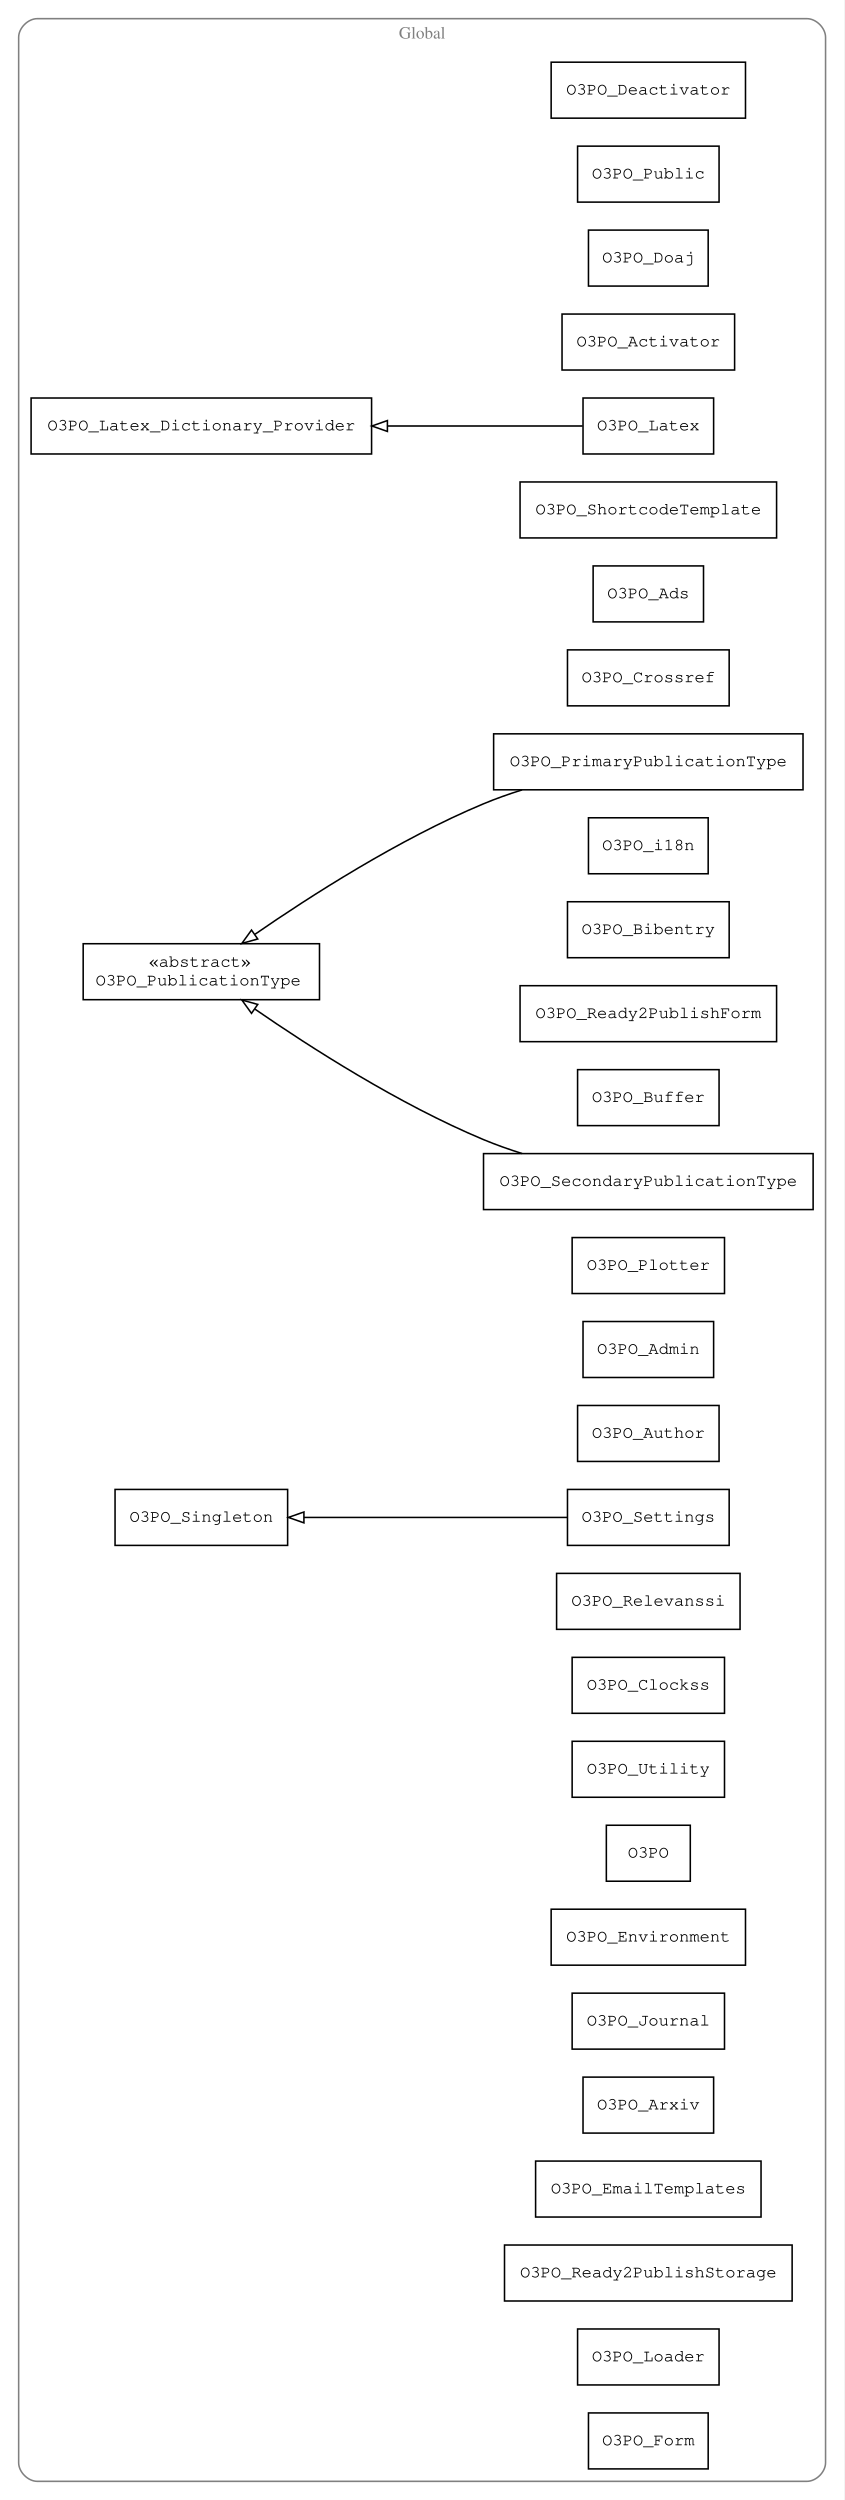
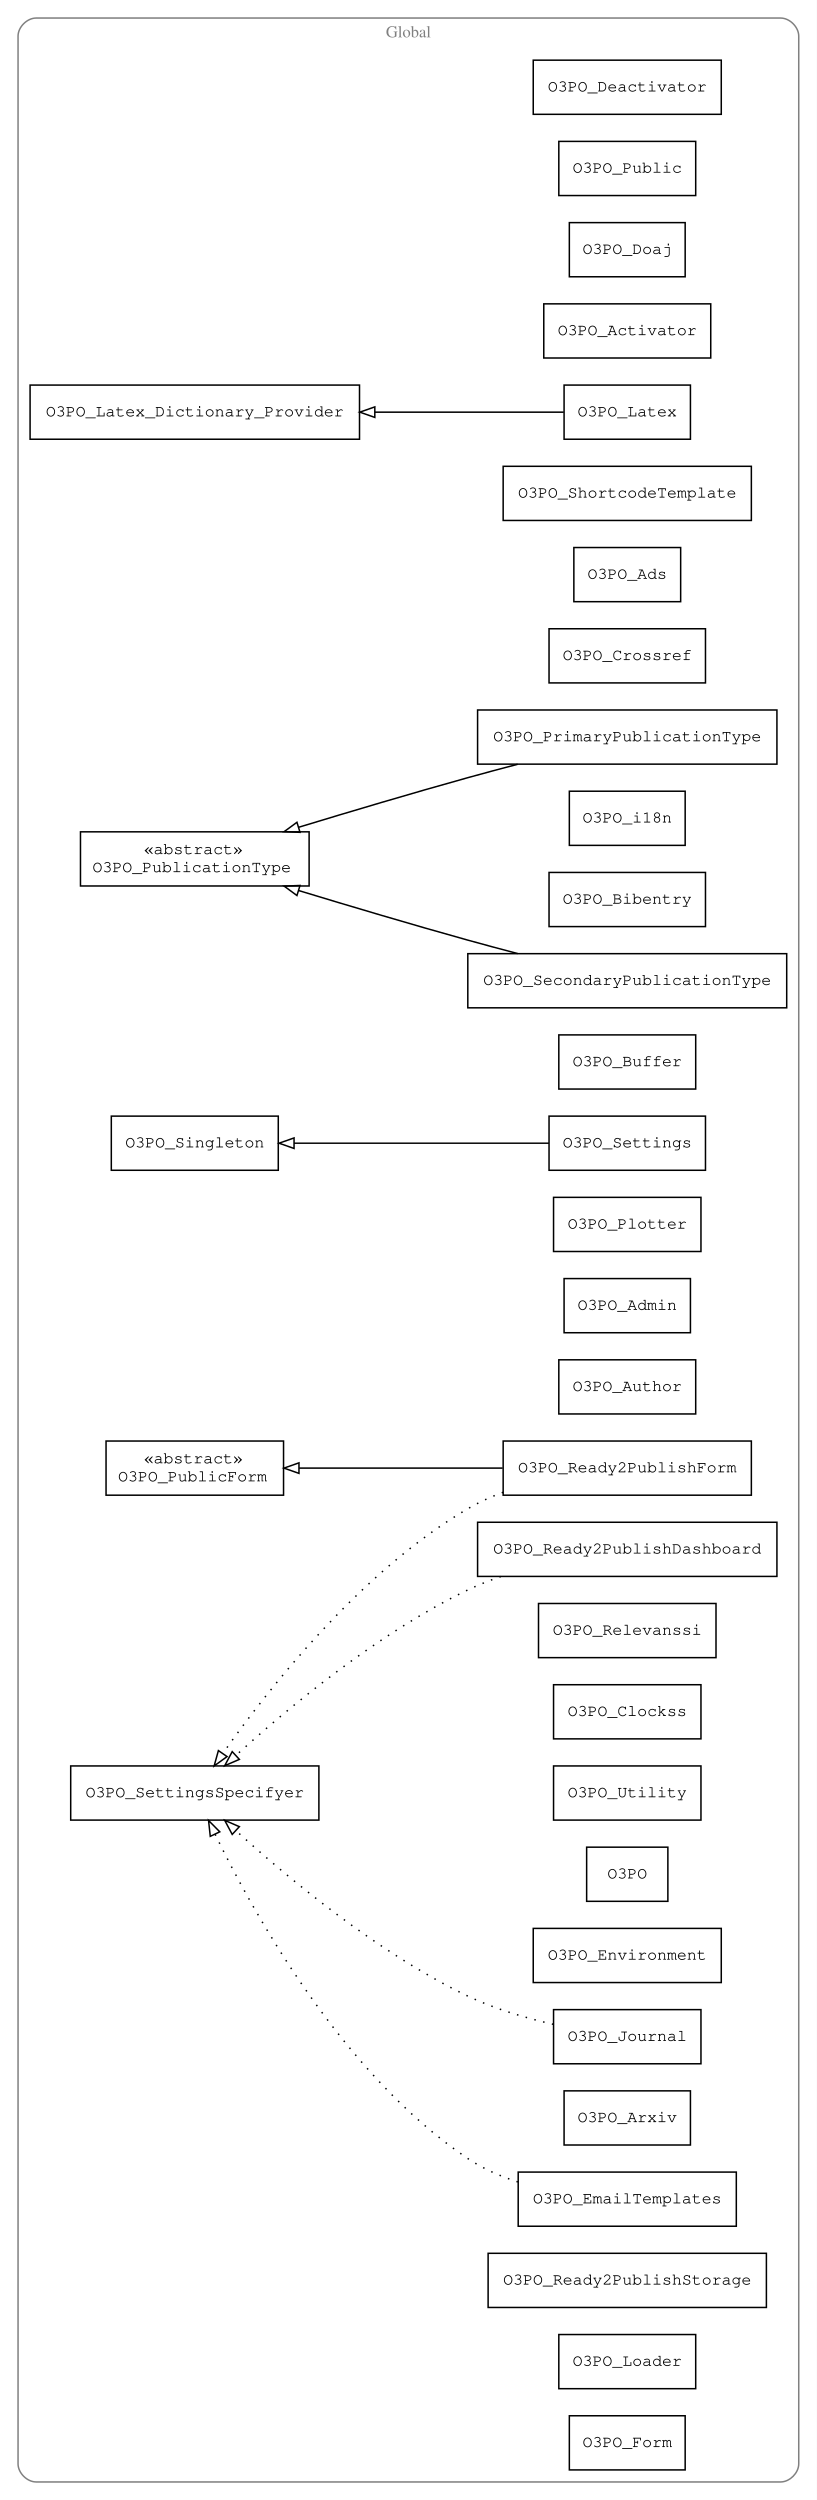
- <svg xmlns="http://www.w3.org/2000/svg" width="543pt" height="1608pt" viewBox="0.00 0.00 543.00 1608.00">
-   <g id="graph0" class="graph" transform="scale(1 1) rotate(0) translate(4 1604)">
-     <polygon fill="white" stroke="none" points="-4,4 -4,-1604 539,-1604 539,4 -4,4" />
+ <svg xmlns="http://www.w3.org/2000/svg" width="543pt" height="1662pt" viewBox="0.00 0.00 543.00 1662.00">
+   <g id="graph0" class="graph" transform="scale(1 1) rotate(0) translate(4 1658)">
+     <polygon fill="white" stroke="none" points="-4,4 -4,-1658 539,-1658 539,4 -4,4" />
    <g id="clust1" class="cluster">
-       <path fill="none" stroke="gray" d="M20,-8C20,-8 515,-8 515,-8 521,-8 527,-14 527,-20 527,-20 527,-1580 527,-1580 527,-1586 521,-1592 515,-1592 515,-1592 20,-1592 20,-1592 14,-1592 8,-1586 8,-1580 8,-1580 8,-20 8,-20 8,-14 14,-8 20,-8" />
-       <text text-anchor="middle" x="267.5" y="-1579.2" font-family="Times,serif" font-size="11.00" fill="gray">Global</text>
+       <path fill="none" stroke="gray" d="M20,-8C20,-8 515,-8 515,-8 521,-8 527,-14 527,-20 527,-20 527,-1634 527,-1634 527,-1640 521,-1646 515,-1646 515,-1646 20,-1646 20,-1646 14,-1646 8,-1640 8,-1634 8,-1634 8,-20 8,-20 8,-14 14,-8 20,-8" />
+       <text text-anchor="middle" x="267.5" y="-1633.2" font-family="Times,serif" font-size="11.00" fill="gray">Global</text>
    </g>
    <g id="node1" class="node">
-       <polygon fill="none" stroke="black" points="475.5,-1564 350.5,-1564 350.5,-1528 475.5,-1528 475.5,-1564" />
-       <text text-anchor="middle" x="413" y="-1543.2" font-family="Courier,monospace" font-size="11.00">O3PO_Deactivator</text>
+       <polygon fill="none" stroke="black" points="475.5,-1618 350.5,-1618 350.5,-1582 475.5,-1582 475.5,-1618" />
+       <text text-anchor="middle" x="413" y="-1597.2" font-family="Courier,monospace" font-size="11.00">O3PO_Deactivator</text>
    </g>
    <g id="node2" class="node">
-       <polygon fill="none" stroke="black" points="458.5,-1510 367.5,-1510 367.5,-1474 458.5,-1474 458.5,-1510" />
-       <text text-anchor="middle" x="413" y="-1489.2" font-family="Courier,monospace" font-size="11.00">O3PO_Public</text>
+       <polygon fill="none" stroke="black" points="458.5,-1564 367.5,-1564 367.5,-1528 458.5,-1528 458.5,-1564" />
+       <text text-anchor="middle" x="413" y="-1543.2" font-family="Courier,monospace" font-size="11.00">O3PO_Public</text>
    </g>
    <g id="node3" class="node">
-       <polygon fill="none" stroke="black" points="451.5,-1456 374.5,-1456 374.5,-1420 451.5,-1420 451.5,-1456" />
-       <text text-anchor="middle" x="413" y="-1435.2" font-family="Courier,monospace" font-size="11.00">O3PO_Doaj</text>
+       <polygon fill="none" stroke="black" points="451.5,-1510 374.5,-1510 374.5,-1474 451.5,-1474 451.5,-1510" />
+       <text text-anchor="middle" x="413" y="-1489.2" font-family="Courier,monospace" font-size="11.00">O3PO_Doaj</text>
    </g>
    <g id="node4" class="node">
-       <polygon fill="none" stroke="black" points="468.5,-1402 357.5,-1402 357.5,-1366 468.5,-1366 468.5,-1402" />
-       <text text-anchor="middle" x="413" y="-1381.2" font-family="Courier,monospace" font-size="11.00">O3PO_Activator</text>
+       <polygon fill="none" stroke="black" points="468.5,-1456 357.5,-1456 357.5,-1420 468.5,-1420 468.5,-1456" />
+       <text text-anchor="middle" x="413" y="-1435.2" font-family="Courier,monospace" font-size="11.00">O3PO_Activator</text>
    </g>
    <g id="node5" class="node">
-       <polygon fill="none" stroke="black" points="455,-1348 371,-1348 371,-1312 455,-1312 455,-1348" />
-       <text text-anchor="middle" x="413" y="-1327.2" font-family="Courier,monospace" font-size="11.00">O3PO_Latex</text>
+       <polygon fill="none" stroke="black" points="455,-1402 371,-1402 371,-1366 455,-1366 455,-1402" />
+       <text text-anchor="middle" x="413" y="-1381.2" font-family="Courier,monospace" font-size="11.00">O3PO_Latex</text>
    </g>
    <g id="node6" class="node">
-       <polygon fill="none" stroke="black" points="235,-1348 16,-1348 16,-1312 235,-1312 235,-1348" />
-       <text text-anchor="middle" x="125.5" y="-1327.2" font-family="Courier,monospace" font-size="11.00">O3PO_Latex_Dictionary_Provider</text>
+       <polygon fill="none" stroke="black" points="235,-1402 16,-1402 16,-1366 235,-1366 235,-1402" />
+       <text text-anchor="middle" x="125.5" y="-1381.2" font-family="Courier,monospace" font-size="11.00">O3PO_Latex_Dictionary_Provider</text>
    </g>
    <g id="edge1" class="edge">
-       <path fill="none" stroke="black" d="M370.791,-1330C337.843,-1330 289.932,-1330 245.251,-1330" />
-       <polygon fill="none" stroke="black" points="245.176,-1326.5 235.176,-1330 245.176,-1333.5 245.176,-1326.5" />
+       <path fill="none" stroke="black" d="M370.791,-1384C337.843,-1384 289.932,-1384 245.251,-1384" />
+       <polygon fill="none" stroke="black" points="245.176,-1380.5 235.176,-1384 245.176,-1387.5 245.176,-1380.5" />
    </g>
    <g id="node7" class="node">
-       <polygon fill="none" stroke="black" points="495.5,-1294 330.5,-1294 330.5,-1258 495.5,-1258 495.5,-1294" />
-       <text text-anchor="middle" x="413" y="-1273.2" font-family="Courier,monospace" font-size="11.00">O3PO_ShortcodeTemplate</text>
+       <polygon fill="none" stroke="black" points="495.5,-1348 330.5,-1348 330.5,-1312 495.5,-1312 495.5,-1348" />
+       <text text-anchor="middle" x="413" y="-1327.2" font-family="Courier,monospace" font-size="11.00">O3PO_ShortcodeTemplate</text>
    </g>
    <g id="node8" class="node">
-       <polygon fill="none" stroke="black" points="448.5,-1240 377.5,-1240 377.5,-1204 448.5,-1204 448.5,-1240" />
-       <text text-anchor="middle" x="413" y="-1219.2" font-family="Courier,monospace" font-size="11.00">O3PO_Ads</text>
+       <polygon fill="none" stroke="black" points="448.5,-1294 377.5,-1294 377.5,-1258 448.5,-1258 448.5,-1294" />
+       <text text-anchor="middle" x="413" y="-1273.2" font-family="Courier,monospace" font-size="11.00">O3PO_Ads</text>
    </g>
    <g id="node9" class="node">
-       <polygon fill="none" stroke="black" points="465,-1186 361,-1186 361,-1150 465,-1150 465,-1186" />
-       <text text-anchor="middle" x="413" y="-1165.2" font-family="Courier,monospace" font-size="11.00">O3PO_Crossref</text>
+       <polygon fill="none" stroke="black" points="465,-1240 361,-1240 361,-1204 465,-1204 465,-1240" />
+       <text text-anchor="middle" x="413" y="-1219.2" font-family="Courier,monospace" font-size="11.00">O3PO_Crossref</text>
    </g>
    <g id="node10" class="node">
-       <polygon fill="none" stroke="black" points="512.5,-1132 313.5,-1132 313.5,-1096 512.5,-1096 512.5,-1132" />
-       <text text-anchor="middle" x="413" y="-1111.2" font-family="Courier,monospace" font-size="11.00">O3PO_PrimaryPublicationType</text>
+       <polygon fill="none" stroke="black" points="512.5,-1186 313.5,-1186 313.5,-1150 512.5,-1150 512.5,-1186" />
+       <text text-anchor="middle" x="413" y="-1165.2" font-family="Courier,monospace" font-size="11.00">O3PO_PrimaryPublicationType</text>
    </g>
    <g id="node15" class="node">
-       <polygon fill="none" stroke="black" points="201.5,-997 49.5,-997 49.5,-961 201.5,-961 201.5,-997" />
-       <text text-anchor="start" x="91.5" y="-982.2" font-family="Courier,monospace" font-size="11.00">«abstract»</text>
-       <text text-anchor="start" x="57.5" y="-970.2" font-family="Courier,monospace" font-size="11.00">O3PO_PublicationType</text>
+       <polygon fill="none" stroke="black" points="201.5,-1105 49.5,-1105 49.5,-1069 201.5,-1069 201.5,-1105" />
+       <text text-anchor="start" x="91.5" y="-1090.2" font-family="Courier,monospace" font-size="11.00">«abstract»</text>
+       <text text-anchor="start" x="57.5" y="-1078.2" font-family="Courier,monospace" font-size="11.00">O3PO_PublicationType</text>
    </g>
    <g id="edge2" class="edge">
-       <path fill="none" stroke="black" d="M331.802,-1095.95C323.314,-1093.28 314.903,-1090.3 307,-1087 252.633,-1064.31 195.106,-1027.32 159.992,-1003.07" />
-       <polygon fill="none" stroke="black" points="161.769,-1000.05 151.564,-997.201 157.767,-1005.79 161.769,-1000.05" />
+       <path fill="none" stroke="black" d="M340.168,-1149.93C329.044,-1147.01 317.699,-1143.97 307,-1141 269.713,-1130.63 228.335,-1118.31 194.613,-1108.06" />
+       <polygon fill="none" stroke="black" points="195.448,-1104.66 184.862,-1105.09 193.407,-1111.35 195.448,-1104.66" />
    </g>
    <g id="node11" class="node">
-       <polygon fill="none" stroke="black" points="451.5,-1078 374.5,-1078 374.5,-1042 451.5,-1042 451.5,-1078" />
-       <text text-anchor="middle" x="413" y="-1057.2" font-family="Courier,monospace" font-size="11.00">O3PO_i18n</text>
+       <polygon fill="none" stroke="black" points="451.5,-1132 374.5,-1132 374.5,-1096 451.5,-1096 451.5,-1132" />
+       <text text-anchor="middle" x="413" y="-1111.2" font-family="Courier,monospace" font-size="11.00">O3PO_i18n</text>
    </g>
    <g id="node12" class="node">
-       <polygon fill="none" stroke="black" points="465,-1024 361,-1024 361,-988 465,-988 465,-1024" />
-       <text text-anchor="middle" x="413" y="-1003.2" font-family="Courier,monospace" font-size="11.00">O3PO_Bibentry</text>
+       <polygon fill="none" stroke="black" points="465,-1078 361,-1078 361,-1042 465,-1042 465,-1078" />
+       <text text-anchor="middle" x="413" y="-1057.2" font-family="Courier,monospace" font-size="11.00">O3PO_Bibentry</text>
    </g>
    <g id="node13" class="node">
-       <polygon fill="none" stroke="black" points="181,-646 70,-646 70,-610 181,-610 181,-646" />
-       <text text-anchor="middle" x="125.5" y="-625.2" font-family="Courier,monospace" font-size="11.00">O3PO_Singleton</text>
+       <polygon fill="none" stroke="black" points="181,-916 70,-916 70,-880 181,-880 181,-916" />
+       <text text-anchor="middle" x="125.5" y="-895.2" font-family="Courier,monospace" font-size="11.00">O3PO_Singleton</text>
    </g>
    <g id="node14" class="node">
-       <polygon fill="none" stroke="black" points="495.5,-970 330.5,-970 330.5,-934 495.5,-934 495.5,-970" />
-       <text text-anchor="middle" x="413" y="-949.2" font-family="Courier,monospace" font-size="11.00">O3PO_Ready2PublishForm</text>
+       <polygon fill="none" stroke="black" points="495.5,-700 330.5,-700 330.5,-664 495.5,-664 495.5,-700" />
+       <text text-anchor="middle" x="413" y="-679.2" font-family="Courier,monospace" font-size="11.00">O3PO_Ready2PublishForm</text>
+     </g>
+     <g id="node17" class="node">
+       <polygon fill="none" stroke="black" points="184.5,-700 66.5,-700 66.5,-664 184.5,-664 184.5,-700" />
+       <text text-anchor="start" x="91.5" y="-685.2" font-family="Courier,monospace" font-size="11.00">«abstract»</text>
+       <text text-anchor="start" x="74.5" y="-673.2" font-family="Courier,monospace" font-size="11.00">O3PO_PublicForm</text>
+     </g>
+     <g id="edge3" class="edge">
+       <path fill="none" stroke="black" d="M330.187,-682C287.351,-682 235.502,-682 194.837,-682" />
+       <polygon fill="none" stroke="black" points="194.751,-678.5 184.751,-682 194.751,-685.5 194.751,-678.5" />
+     </g>
+     <g id="node34" class="node">
+       <polygon fill="none" stroke="black" points="208,-484 43,-484 43,-448 208,-448 208,-484" />
+       <text text-anchor="middle" x="125.5" y="-463.2" font-family="Courier,monospace" font-size="11.00">O3PO_SettingsSpecifyer</text>
+     </g>
+     <g id="edge4" class="edge">
+       <path fill="none" stroke="black" stroke-dasharray="1,5" d="M330.486,-665.937C322.291,-662.893 314.308,-659.282 307,-655 234.971,-612.792 173.237,-533.621 144.21,-492.426" />
+       <polygon fill="none" stroke="black" points="146.937,-490.217 138.357,-484 141.188,-494.21 146.937,-490.217" />
    </g>
    <g id="node16" class="node">
-       <polygon fill="none" stroke="black" points="458.5,-916 367.5,-916 367.5,-880 458.5,-880 458.5,-916" />
-       <text text-anchor="middle" x="413" y="-895.2" font-family="Courier,monospace" font-size="11.00">O3PO_Buffer</text>
-     </g>
-     <g id="node17" class="node">
-       <polygon fill="none" stroke="black" points="519,-862 307,-862 307,-826 519,-826 519,-862" />
-       <text text-anchor="middle" x="413" y="-841.2" font-family="Courier,monospace" font-size="11.00">O3PO_SecondaryPublicationType</text>
-     </g>
-     <g id="edge3" class="edge">
-       <path fill="none" stroke="black" d="M331.802,-862.053C323.314,-864.722 314.903,-867.701 307,-871 252.633,-893.695 195.106,-930.676 159.992,-954.925" />
-       <polygon fill="none" stroke="black" points="157.767,-952.21 151.564,-960.799 161.769,-957.953 157.767,-952.21" />
+       <polygon fill="none" stroke="black" points="458.5,-970 367.5,-970 367.5,-934 458.5,-934 458.5,-970" />
+       <text text-anchor="middle" x="413" y="-949.2" font-family="Courier,monospace" font-size="11.00">O3PO_Buffer</text>
    </g>
    <g id="node18" class="node">
-       <polygon fill="none" stroke="black" points="462,-808 364,-808 364,-772 462,-772 462,-808" />
-       <text text-anchor="middle" x="413" y="-787.2" font-family="Courier,monospace" font-size="11.00">O3PO_Plotter</text>
+       <polygon fill="none" stroke="black" points="519,-1024 307,-1024 307,-988 519,-988 519,-1024" />
+       <text text-anchor="middle" x="413" y="-1003.2" font-family="Courier,monospace" font-size="11.00">O3PO_SecondaryPublicationType</text>
+     </g>
+     <g id="edge5" class="edge">
+       <path fill="none" stroke="black" d="M340.168,-1024.07C329.044,-1026.99 317.699,-1030.03 307,-1033 269.713,-1043.37 228.335,-1055.69 194.613,-1065.94" />
+       <polygon fill="none" stroke="black" points="193.407,-1062.65 184.862,-1068.91 195.448,-1069.34 193.407,-1062.65" />
    </g>
    <g id="node19" class="node">
-       <polygon fill="none" stroke="black" points="455,-754 371,-754 371,-718 455,-718 455,-754" />
-       <text text-anchor="middle" x="413" y="-733.2" font-family="Courier,monospace" font-size="11.00">O3PO_Admin</text>
+       <polygon fill="none" stroke="black" points="462,-862 364,-862 364,-826 462,-826 462,-862" />
+       <text text-anchor="middle" x="413" y="-841.2" font-family="Courier,monospace" font-size="11.00">O3PO_Plotter</text>
    </g>
    <g id="node20" class="node">
-       <polygon fill="none" stroke="black" points="458.5,-700 367.5,-700 367.5,-664 458.5,-664 458.5,-700" />
-       <text text-anchor="middle" x="413" y="-679.2" font-family="Courier,monospace" font-size="11.00">O3PO_Author</text>
+       <polygon fill="none" stroke="black" points="455,-808 371,-808 371,-772 455,-772 455,-808" />
+       <text text-anchor="middle" x="413" y="-787.2" font-family="Courier,monospace" font-size="11.00">O3PO_Admin</text>
    </g>
    <g id="node21" class="node">
-       <polygon fill="none" stroke="black" points="465,-646 361,-646 361,-610 465,-610 465,-646" />
-       <text text-anchor="middle" x="413" y="-625.2" font-family="Courier,monospace" font-size="11.00">O3PO_Settings</text>
-     </g>
-     <g id="edge4" class="edge">
-       <path fill="none" stroke="black" d="M360.958,-628C313.593,-628 242.868,-628 191.487,-628" />
-       <polygon fill="none" stroke="black" points="191.481,-624.5 181.481,-628 191.481,-631.5 191.481,-624.5" />
+       <polygon fill="none" stroke="black" points="458.5,-754 367.5,-754 367.5,-718 458.5,-718 458.5,-754" />
+       <text text-anchor="middle" x="413" y="-733.2" font-family="Courier,monospace" font-size="11.00">O3PO_Author</text>
    </g>
    <g id="node22" class="node">
+       <polygon fill="none" stroke="black" points="465,-916 361,-916 361,-880 465,-880 465,-916" />
+       <text text-anchor="middle" x="413" y="-895.2" font-family="Courier,monospace" font-size="11.00">O3PO_Settings</text>
+     </g>
+     <g id="edge6" class="edge">
+       <path fill="none" stroke="black" d="M360.958,-898C313.593,-898 242.868,-898 191.487,-898" />
+       <polygon fill="none" stroke="black" points="191.481,-894.5 181.481,-898 191.481,-901.5 191.481,-894.5" />
+     </g>
+     <g id="node23" class="node">
+       <polygon fill="none" stroke="black" points="512.5,-646 313.5,-646 313.5,-610 512.5,-610 512.5,-646" />
+       <text text-anchor="middle" x="413" y="-625.2" font-family="Courier,monospace" font-size="11.00">O3PO_Ready2PublishDashboard</text>
+     </g>
+     <g id="edge7" class="edge">
+       <path fill="none" stroke="black" stroke-dasharray="1,5" d="M328.943,-609.913C321.382,-607.295 313.959,-604.335 307,-601 246.562,-572.034 186.203,-521.401 152.868,-491.057" />
+       <polygon fill="none" stroke="black" points="155.115,-488.368 145.386,-484.172 150.375,-493.519 155.115,-488.368" />
+     </g>
+     <g id="node24" class="node">
      <polygon fill="none" stroke="black" points="472,-592 354,-592 354,-556 472,-556 472,-592" />
      <text text-anchor="middle" x="413" y="-571.2" font-family="Courier,monospace" font-size="11.00">O3PO_Relevanssi</text>
    </g>
-     <g id="node23" class="node">
+     <g id="node25" class="node">
      <polygon fill="none" stroke="black" points="462,-538 364,-538 364,-502 462,-502 462,-538" />
      <text text-anchor="middle" x="413" y="-517.2" font-family="Courier,monospace" font-size="11.00">O3PO_Clockss</text>
    </g>
-     <g id="node24" class="node">
+     <g id="node26" class="node">
      <polygon fill="none" stroke="black" points="462,-484 364,-484 364,-448 462,-448 462,-484" />
      <text text-anchor="middle" x="413" y="-463.2" font-family="Courier,monospace" font-size="11.00">O3PO_Utility</text>
    </g>
-     <g id="node25" class="node">
+     <g id="node27" class="node">
      <polygon fill="none" stroke="black" points="440,-430 386,-430 386,-394 440,-394 440,-430" />
      <text text-anchor="middle" x="413" y="-409.2" font-family="Courier,monospace" font-size="11.00">O3PO</text>
    </g>
-     <g id="node26" class="node">
+     <g id="node28" class="node">
      <polygon fill="none" stroke="black" points="475.5,-376 350.5,-376 350.5,-340 475.5,-340 475.5,-376" />
      <text text-anchor="middle" x="413" y="-355.2" font-family="Courier,monospace" font-size="11.00">O3PO_Environment</text>
    </g>
-     <g id="node27" class="node">
+     <g id="node29" class="node">
      <polygon fill="none" stroke="black" points="462,-322 364,-322 364,-286 462,-286 462,-322" />
      <text text-anchor="middle" x="413" y="-301.2" font-family="Courier,monospace" font-size="11.00">O3PO_Journal</text>
    </g>
-     <g id="node28" class="node">
+     <g id="edge8" class="edge">
+       <path fill="none" stroke="black" stroke-dasharray="1,5" d="M363.84,-312.244C345.49,-316.439 324.737,-322.499 307,-331 246.562,-359.966 186.203,-410.599 152.868,-440.943" />
+       <polygon fill="none" stroke="black" points="150.375,-438.481 145.386,-447.828 155.115,-443.632 150.375,-438.481" />
+     </g>
+     <g id="node30" class="node">
      <polygon fill="none" stroke="black" points="455,-268 371,-268 371,-232 455,-232 455,-268" />
      <text text-anchor="middle" x="413" y="-247.2" font-family="Courier,monospace" font-size="11.00">O3PO_Arxiv</text>
    </g>
-     <g id="node29" class="node">
+     <g id="node31" class="node">
      <polygon fill="none" stroke="black" points="485.5,-214 340.5,-214 340.5,-178 485.5,-178 485.5,-214" />
      <text text-anchor="middle" x="413" y="-193.2" font-family="Courier,monospace" font-size="11.00">O3PO_EmailTemplates</text>
    </g>
-     <g id="node30" class="node">
+     <g id="edge9" class="edge">
+       <path fill="none" stroke="black" stroke-dasharray="1,5" d="M340.277,-207.441C328.559,-211.232 316.998,-216.28 307,-223 223.207,-279.323 163.525,-387.965 138.956,-438.679" />
+       <polygon fill="none" stroke="black" points="135.784,-437.199 134.647,-447.733 142.105,-440.208 135.784,-437.199" />
+     </g>
+     <g id="node32" class="node">
      <polygon fill="none" stroke="black" points="505.5,-160 320.5,-160 320.5,-124 505.5,-124 505.5,-160" />
      <text text-anchor="middle" x="413" y="-139.2" font-family="Courier,monospace" font-size="11.00">O3PO_Ready2PublishStorage</text>
    </g>
-     <g id="node31" class="node">
+     <g id="node33" class="node">
      <polygon fill="none" stroke="black" points="458.5,-106 367.5,-106 367.5,-70 458.5,-70 458.5,-106" />
      <text text-anchor="middle" x="413" y="-85.2" font-family="Courier,monospace" font-size="11.00">O3PO_Loader</text>
    </g>
-     <g id="node32" class="node">
+     <g id="node35" class="node">
      <polygon fill="none" stroke="black" points="451.5,-52 374.5,-52 374.5,-16 451.5,-16 451.5,-52" />
      <text text-anchor="middle" x="413" y="-31.2" font-family="Courier,monospace" font-size="11.00">O3PO_Form</text>
    </g>
  </g>
</svg>
